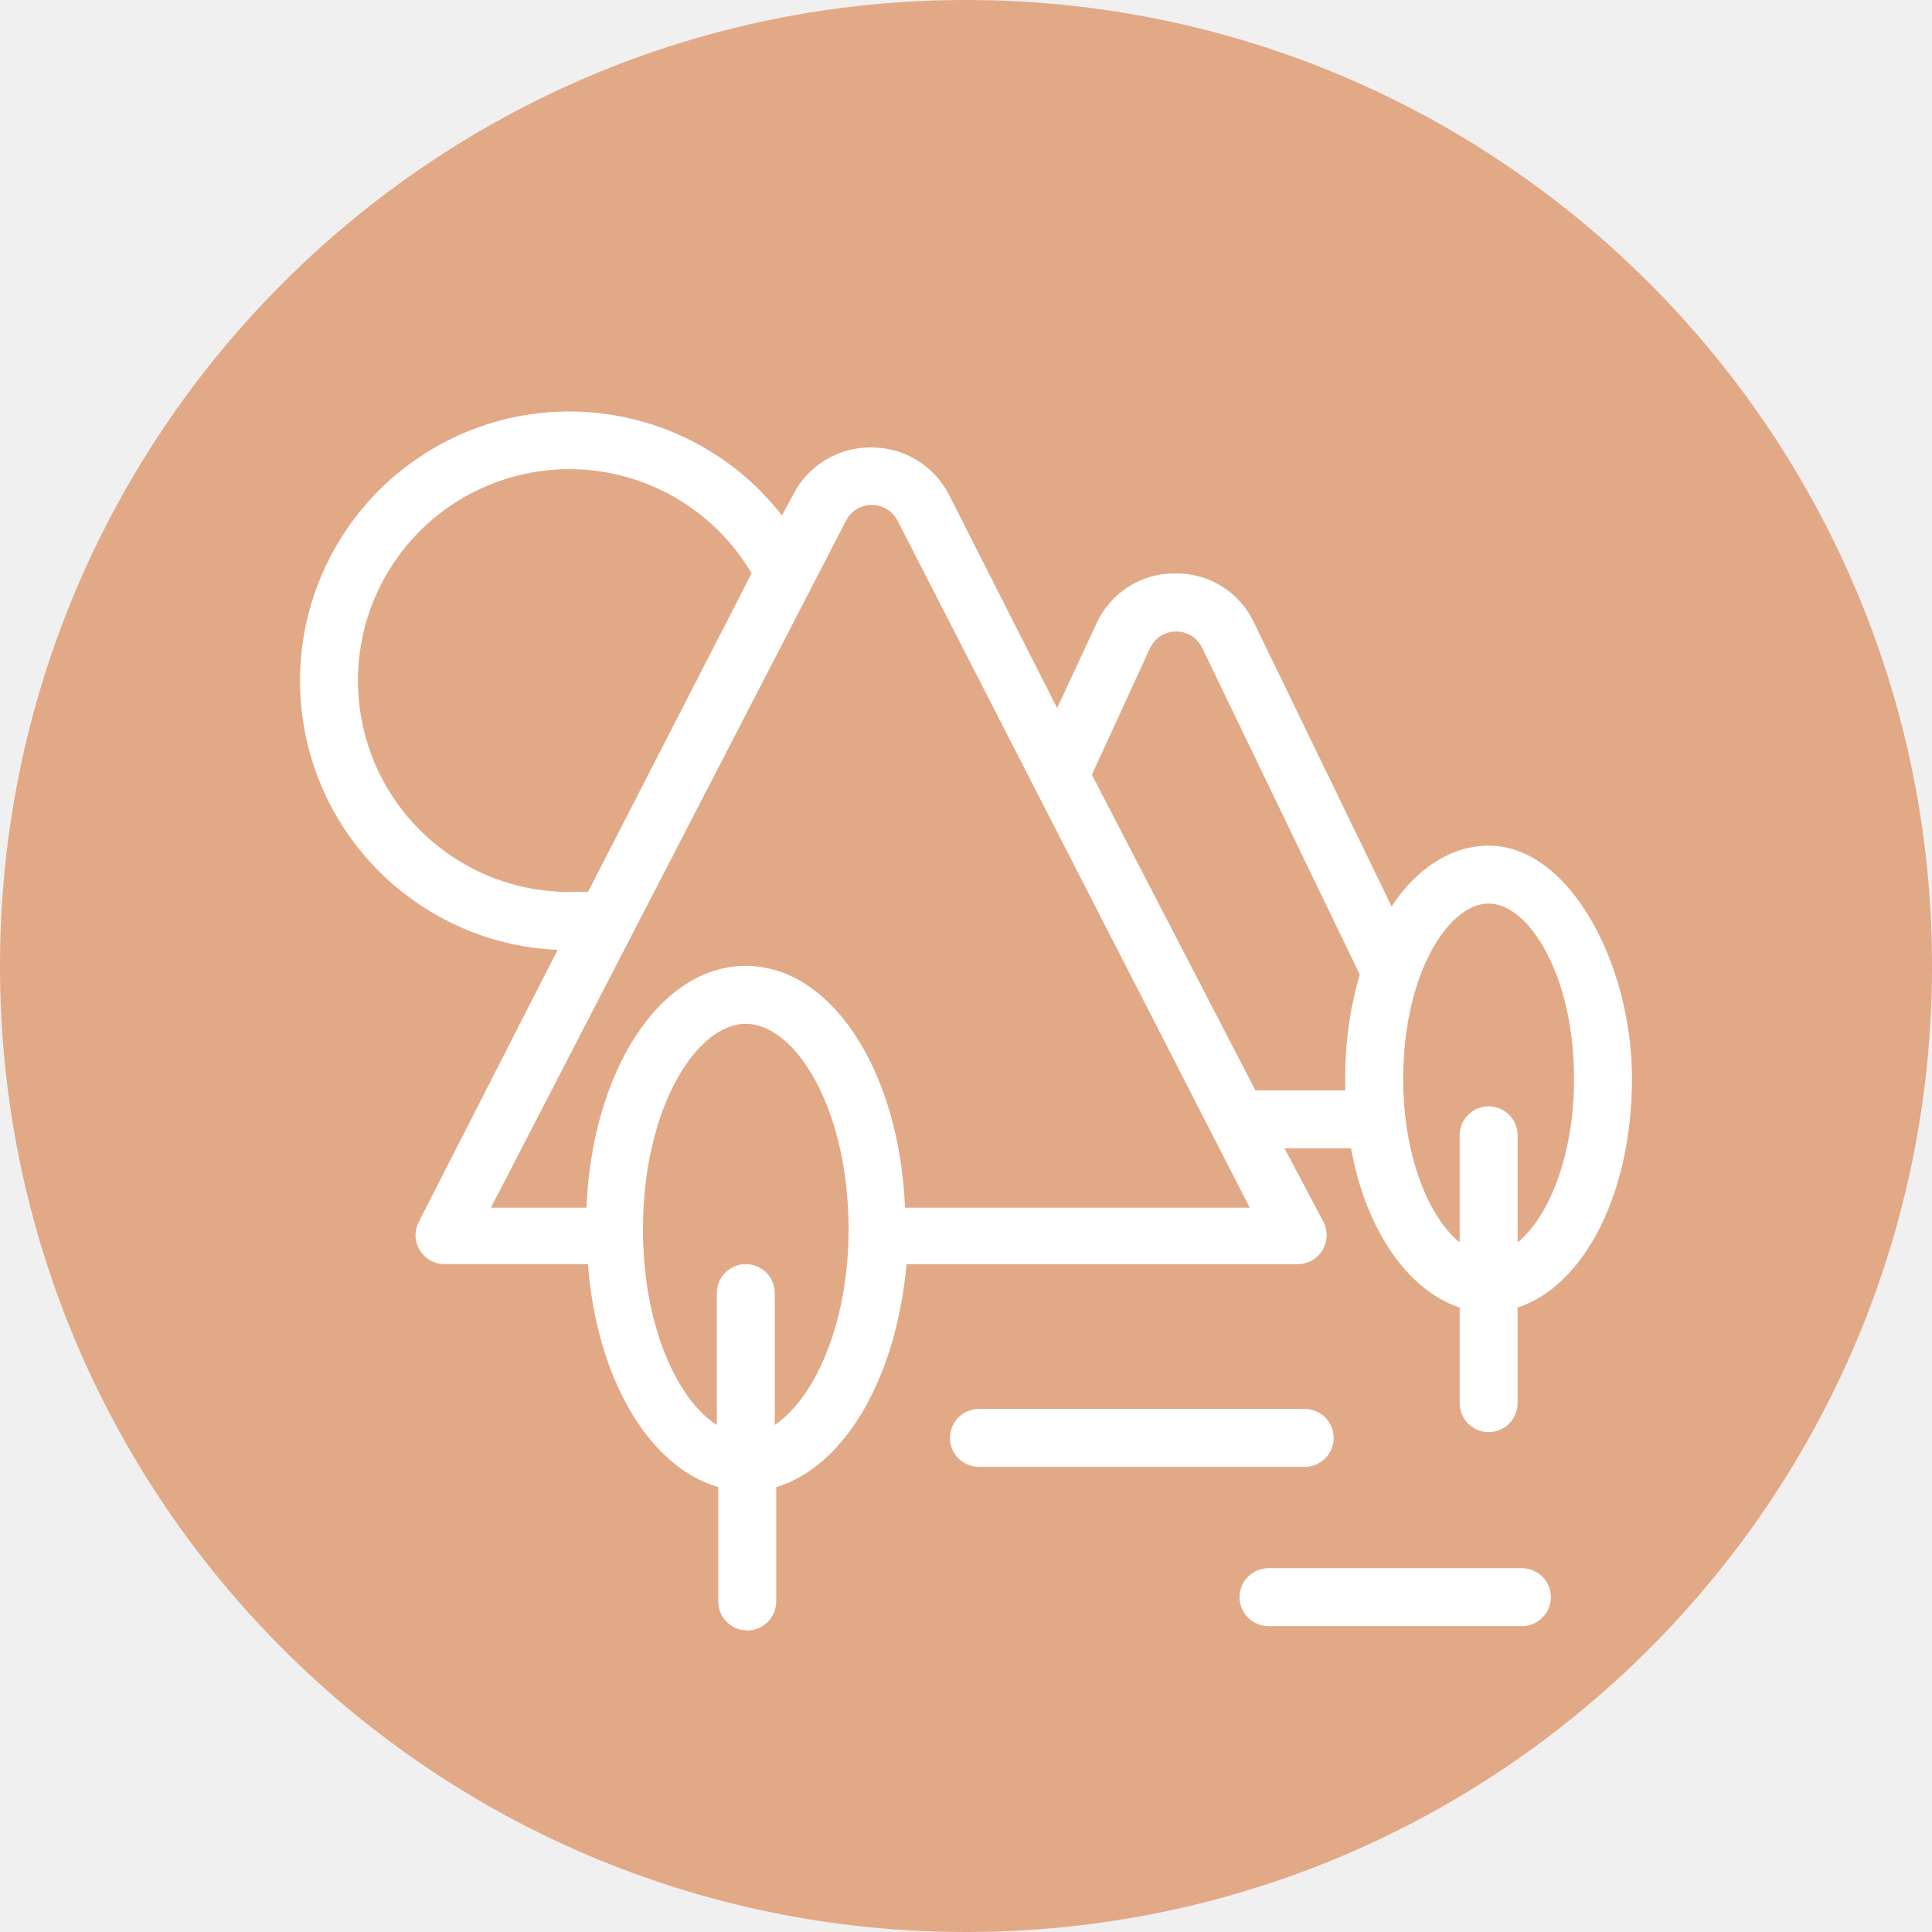
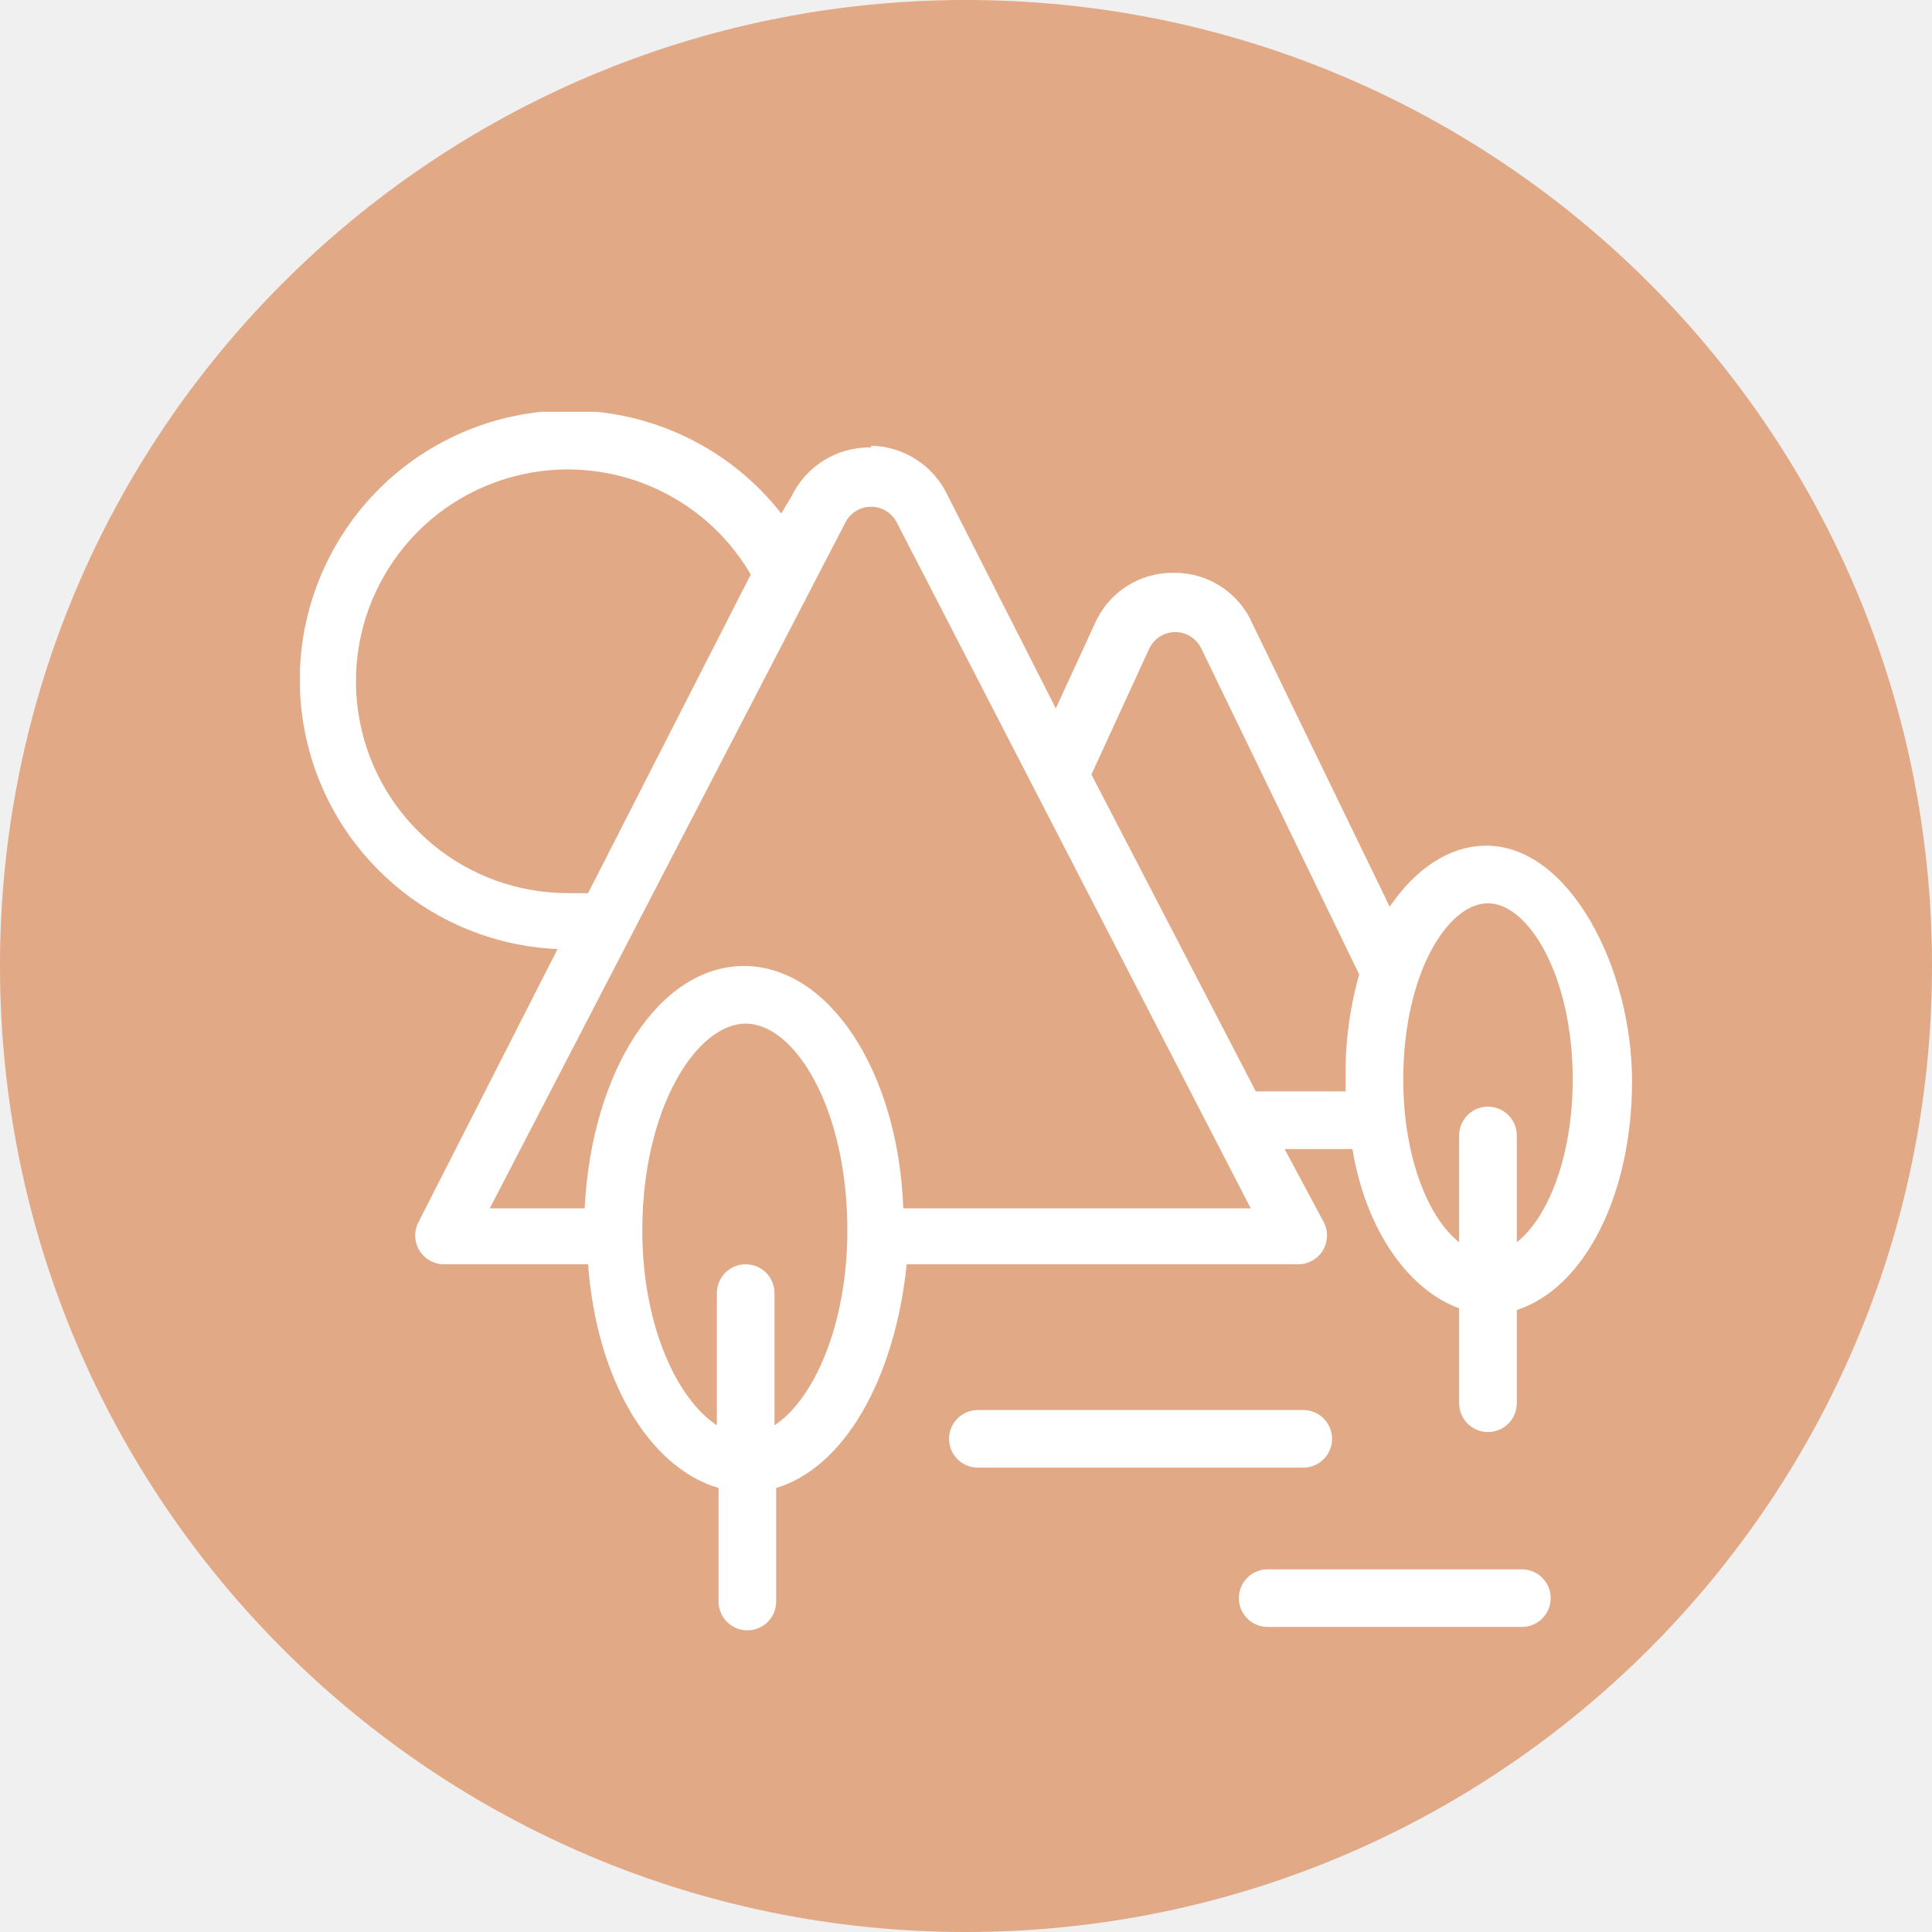
- <svg xmlns="http://www.w3.org/2000/svg" width="114" height="114" viewBox="0 0 114 114">
+ <svg xmlns="http://www.w3.org/2000/svg" width="114" height="114">
  <defs>
-     <clipPath id="clip-path">
-       <rect id="Rectángulo_104" data-name="Rectángulo 104" width="78.594" height="71.929" fill="none" />
+     <clipPath id="a">
+       <path fill="none" d="M0 0h78.6v71.9H0z" data-name="Rectángulo 104" />
    </clipPath>
  </defs>
-   <g id="Grupo_87" data-name="Grupo 87" transform="translate(-524 -5748)">
-     <g id="Componente_36_4" data-name="Componente 36 – 4" transform="translate(524 5748)">
-       <circle id="Elipse_4" data-name="Elipse 4" cx="57" cy="57" r="57" fill="rgba(213,98,29,0.5)" />
+   <g data-name="Grupo 87">
+     <g data-name="Componente 36 – 4">
+       <circle cx="57" cy="57" r="57" fill="rgba(213,98,29,0.5)" data-name="Elipse 4" />
    </g>
-     <g id="Grupo_77" data-name="Grupo 77" transform="translate(541.703 5772.28)">
-       <g id="Grupo_76" data-name="Grupo 76" clip-path="url(#clip-path)">
-         <path id="Trazado_165" data-name="Trazado 165" d="M33.651,2.122a5.126,5.126,0,0,0-4.528,2.734l-.684,1.282A15.892,15.892,0,1,0,15.2,31.77l-8.2,16.063a1.709,1.709,0,0,0,1.538,2.478H16.99c.513,6.75,3.589,11.962,7.69,13.158v6.75a1.709,1.709,0,1,0,3.418,0V63.47c4.016-1.2,7.092-6.408,7.69-13.158h23.07a1.709,1.709,0,0,0,1.538-2.478l-2.307-4.358h3.93c.854,4.785,3.332,8.373,6.408,9.4v5.639a1.709,1.709,0,1,0,3.418,0V52.875c3.93-1.282,6.75-6.75,6.75-13.5S74.92,25.618,70.135,25.618c-2.222,0-4.272,1.367-5.725,3.589L56.293,12.46a5.041,5.041,0,0,0-4.614-2.905h-.085a5.041,5.041,0,0,0-4.614,2.991L44.673,17.5,38.265,4.856a5.127,5.127,0,0,0-4.614-2.734M15.879,28.353a12.475,12.475,0,1,1,10.766-18.8l-9.655,18.8ZM28.012,59.8V52.02a1.709,1.709,0,1,0-3.418,0V59.8c-2.307-1.453-4.358-5.81-4.358-11.535,0-7.177,3.161-12.133,6.066-12.133s6.066,4.956,6.066,12.133c0,5.639-2.051,10-4.358,11.535M70.135,29.036c2.392,0,5.041,4.272,5.041,10.339,0,4.614-1.538,8.2-3.332,9.655V42.707a1.709,1.709,0,1,0-3.418,0V49.03c-1.794-1.453-3.332-5.041-3.332-9.655,0-6.152,2.649-10.339,5.041-10.339M50.141,14a1.7,1.7,0,0,1,3.076-.085l9.313,19.31a21.438,21.438,0,0,0-.854,6.152v.684h-5.3L46.724,21.432Zm5.9,32.981H35.7c-.342-8.117-4.358-14.269-9.4-14.269s-9.057,6.152-9.4,14.269H11.265L32.2,6.479a1.709,1.709,0,0,1,3.076,0Z" transform="translate(0 0)" fill="#fff" />
-         <path id="Trazado_166" data-name="Trazado 166" d="M65.818,68.883H46.593a1.709,1.709,0,1,0,0,3.418H65.818a1.709,1.709,0,0,0,0-3.418" transform="translate(-6.534 -10.027)" fill="#fff" />
-         <path id="Trazado_167" data-name="Trazado 167" d="M64.884,81.592A1.708,1.708,0,0,0,66.593,83.3H81.545a1.709,1.709,0,0,0,0-3.418H66.593a1.708,1.708,0,0,0-1.709,1.709" transform="translate(-9.445 -11.628)" fill="#fff" />
+     <g data-name="Grupo 77">
+       <g fill="#fff" clip-path="url(#a)" data-name="Grupo 76" transform="translate(17.7 24.3)">
+         <path d="M33.7 2.1A5.1 5.1 0 0 0 29 5L28.4 6a15.9 15.9 0 1 0-13.2 25.7L7 47.8a1.7 1.7 0 0 0 1.5 2.5H17c.5 6.8 3.6 12 7.7 13.2v6.7a1.7 1.7 0 1 0 3.4 0v-6.7c4-1.2 7-6.4 7.7-13.2h23a1.7 1.7 0 0 0 1.6-2.5l-2.3-4.3h4c.8 4.8 3.3 8.3 6.3 9.4v5.6a1.7 1.7 0 1 0 3.4 0V53c4-1.3 6.8-6.8 6.8-13.5S74.9 25.6 70 25.6c-2.2 0-4.2 1.4-5.7 3.6l-8.1-16.7a5 5 0 0 0-4.6-3h-.1a5 5 0 0 0-4.6 3l-2.3 5-6.4-12.6A5.1 5.1 0 0 0 33.7 2M15.9 28.4A12.5 12.5 0 1 1 26.6 9.6L17 28.4ZM28 59.8V52a1.7 1.7 0 1 0-3.4 0v7.8c-2.3-1.5-4.4-5.8-4.4-11.5 0-7.2 3.2-12.2 6.1-12.2s6 5 6 12.2c0 5.6-2 10-4.3 11.5M70.1 29c2.4 0 5 4.3 5 10.4 0 4.6-1.5 8.2-3.3 9.6v-6.3a1.7 1.7 0 1 0-3.4 0V49c-1.8-1.4-3.3-5-3.3-9.6 0-6.2 2.6-10.4 5-10.4m-20-15a1.7 1.7 0 0 1 3.1 0l9.3 19.2a21.4 21.4 0 0 0-.8 6.2v.7h-5.3l-9.7-18.7Zm6 33H35.6c-.3-8.1-4.4-14.3-9.4-14.3s-9 6.2-9.4 14.3h-5.6L32.2 6.5a1.7 1.7 0 0 1 3 0Z" data-name="Trazado 165" />
+         <path d="M59.3 58.9H40a1.7 1.7 0 1 0 0 3.4h19.2a1.7 1.7 0 0 0 0-3.4" data-name="Trazado 166" />
+         <path d="M55.4 70a1.7 1.7 0 0 0 1.7 1.7h15a1.7 1.7 0 0 0 0-3.4h-15a1.7 1.7 0 0 0-1.7 1.7" data-name="Trazado 167" />
      </g>
    </g>
  </g>
</svg>
